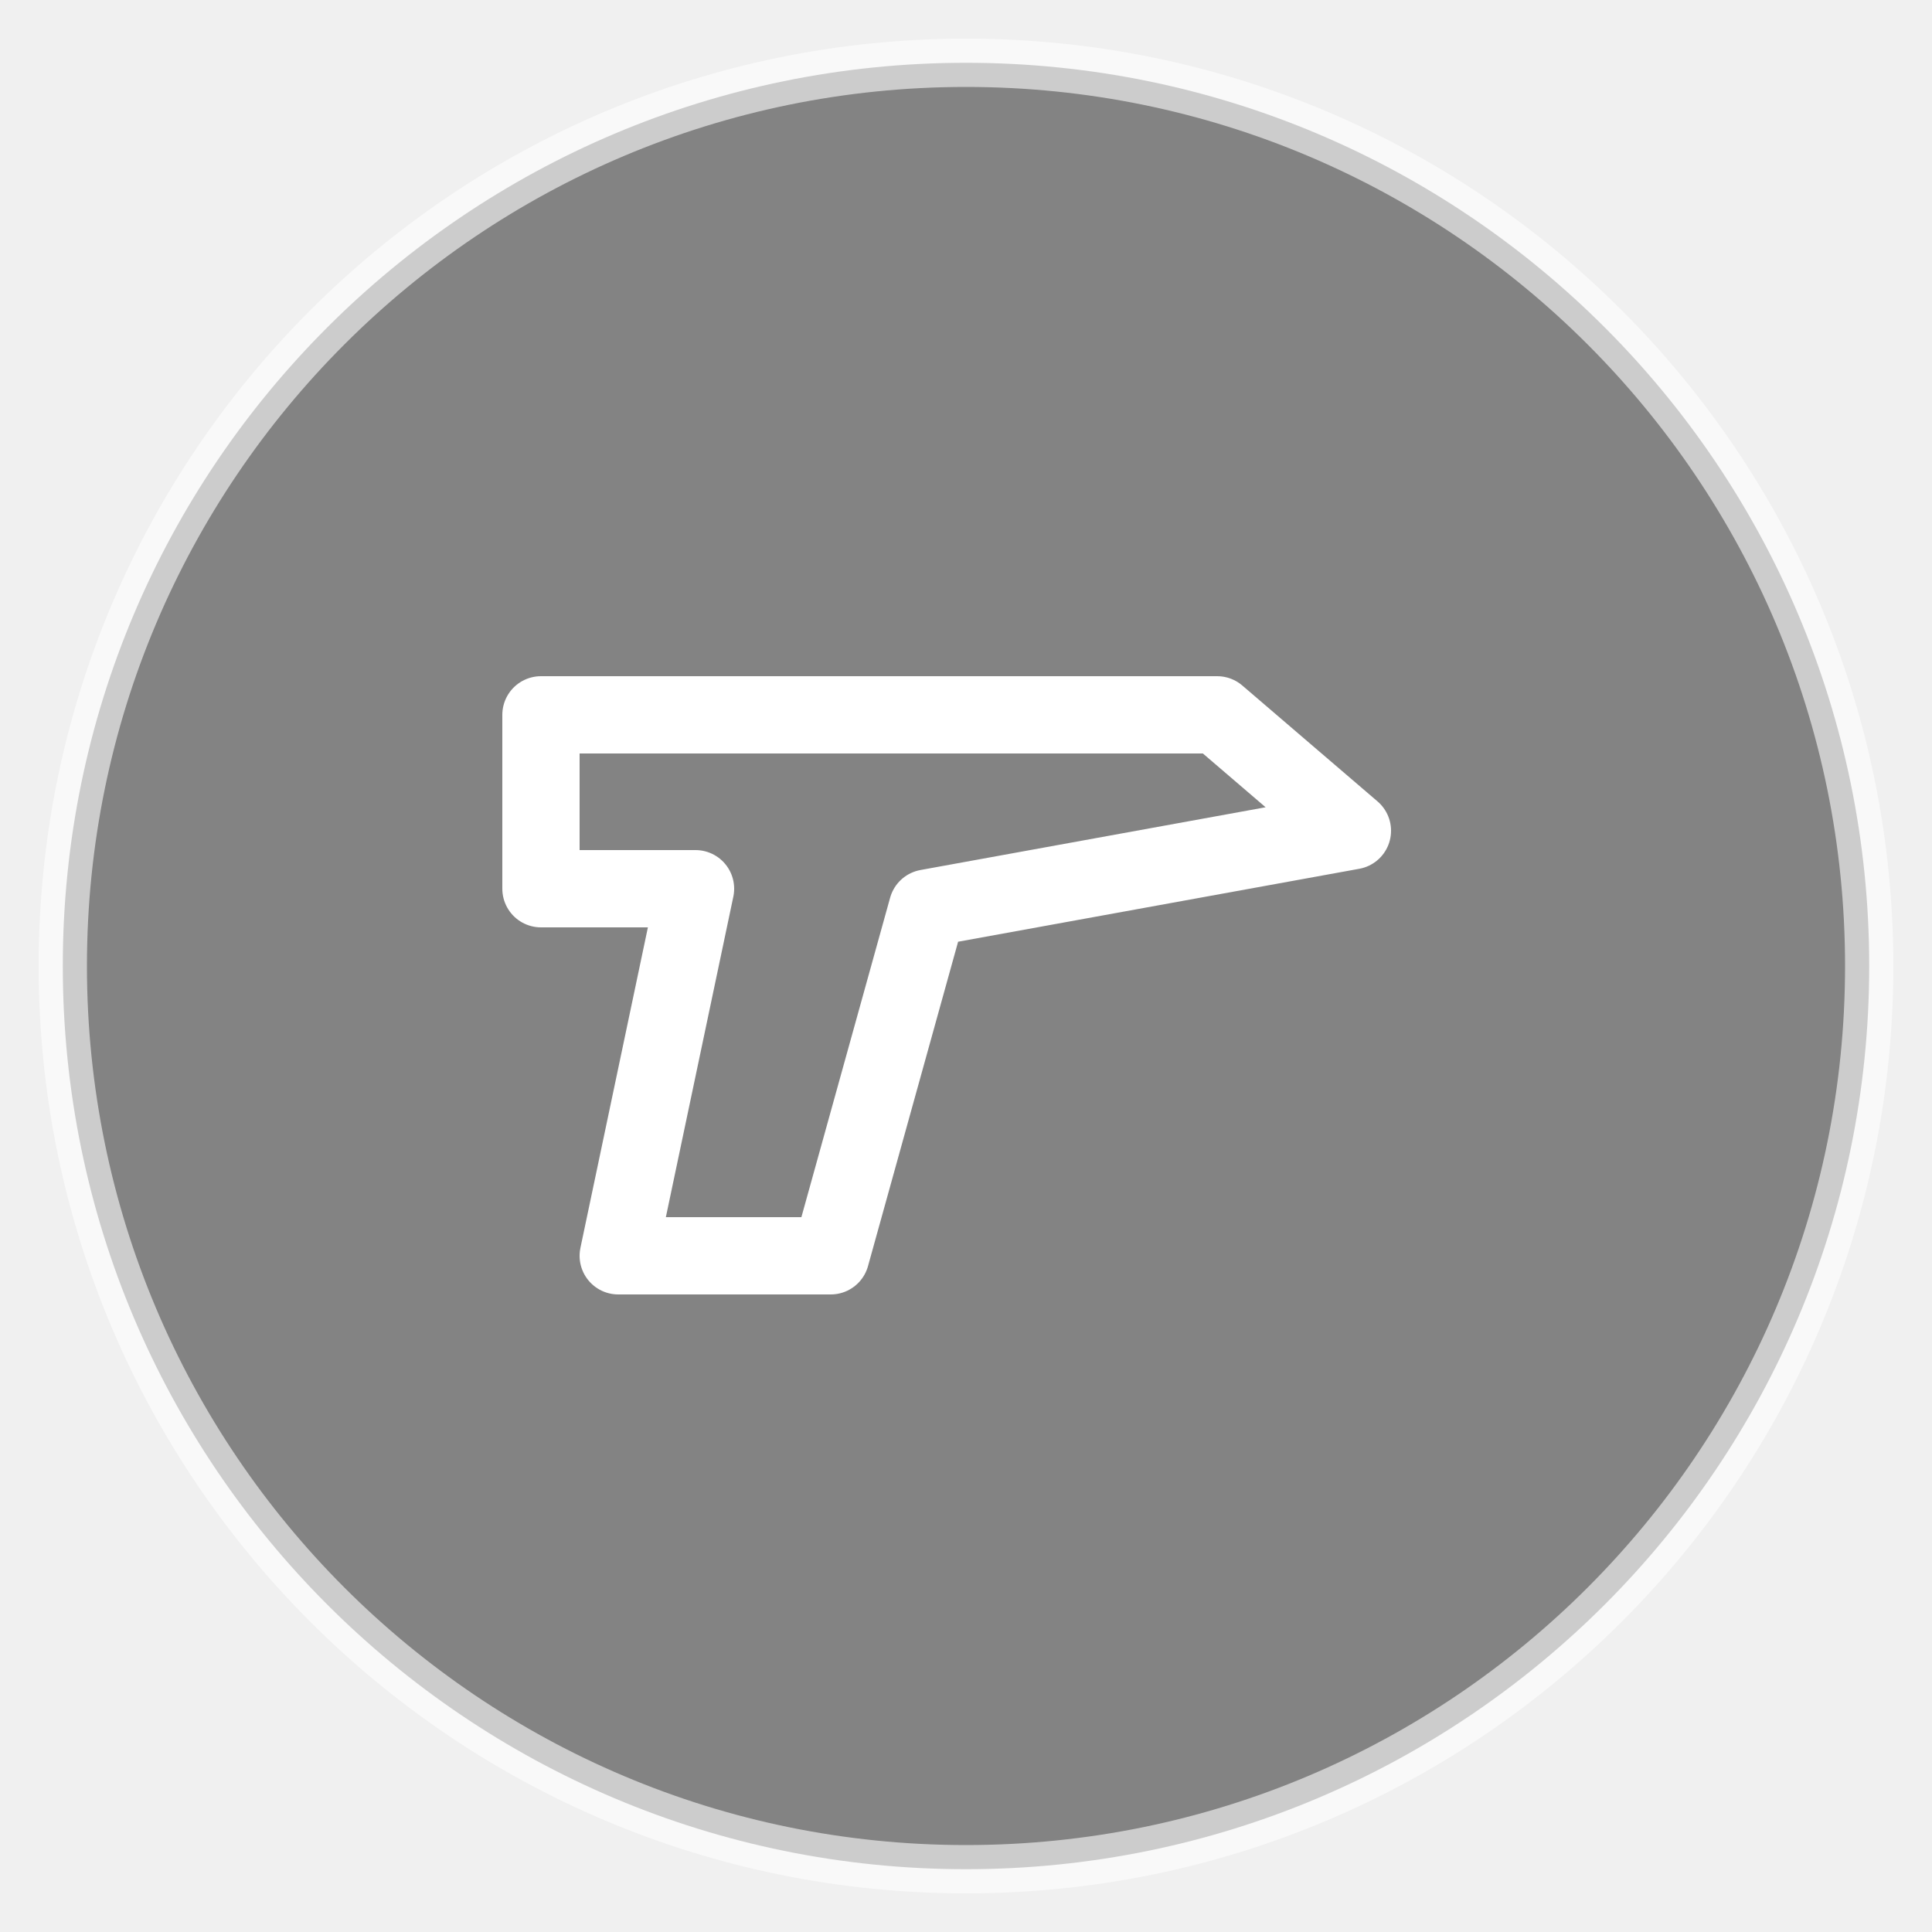
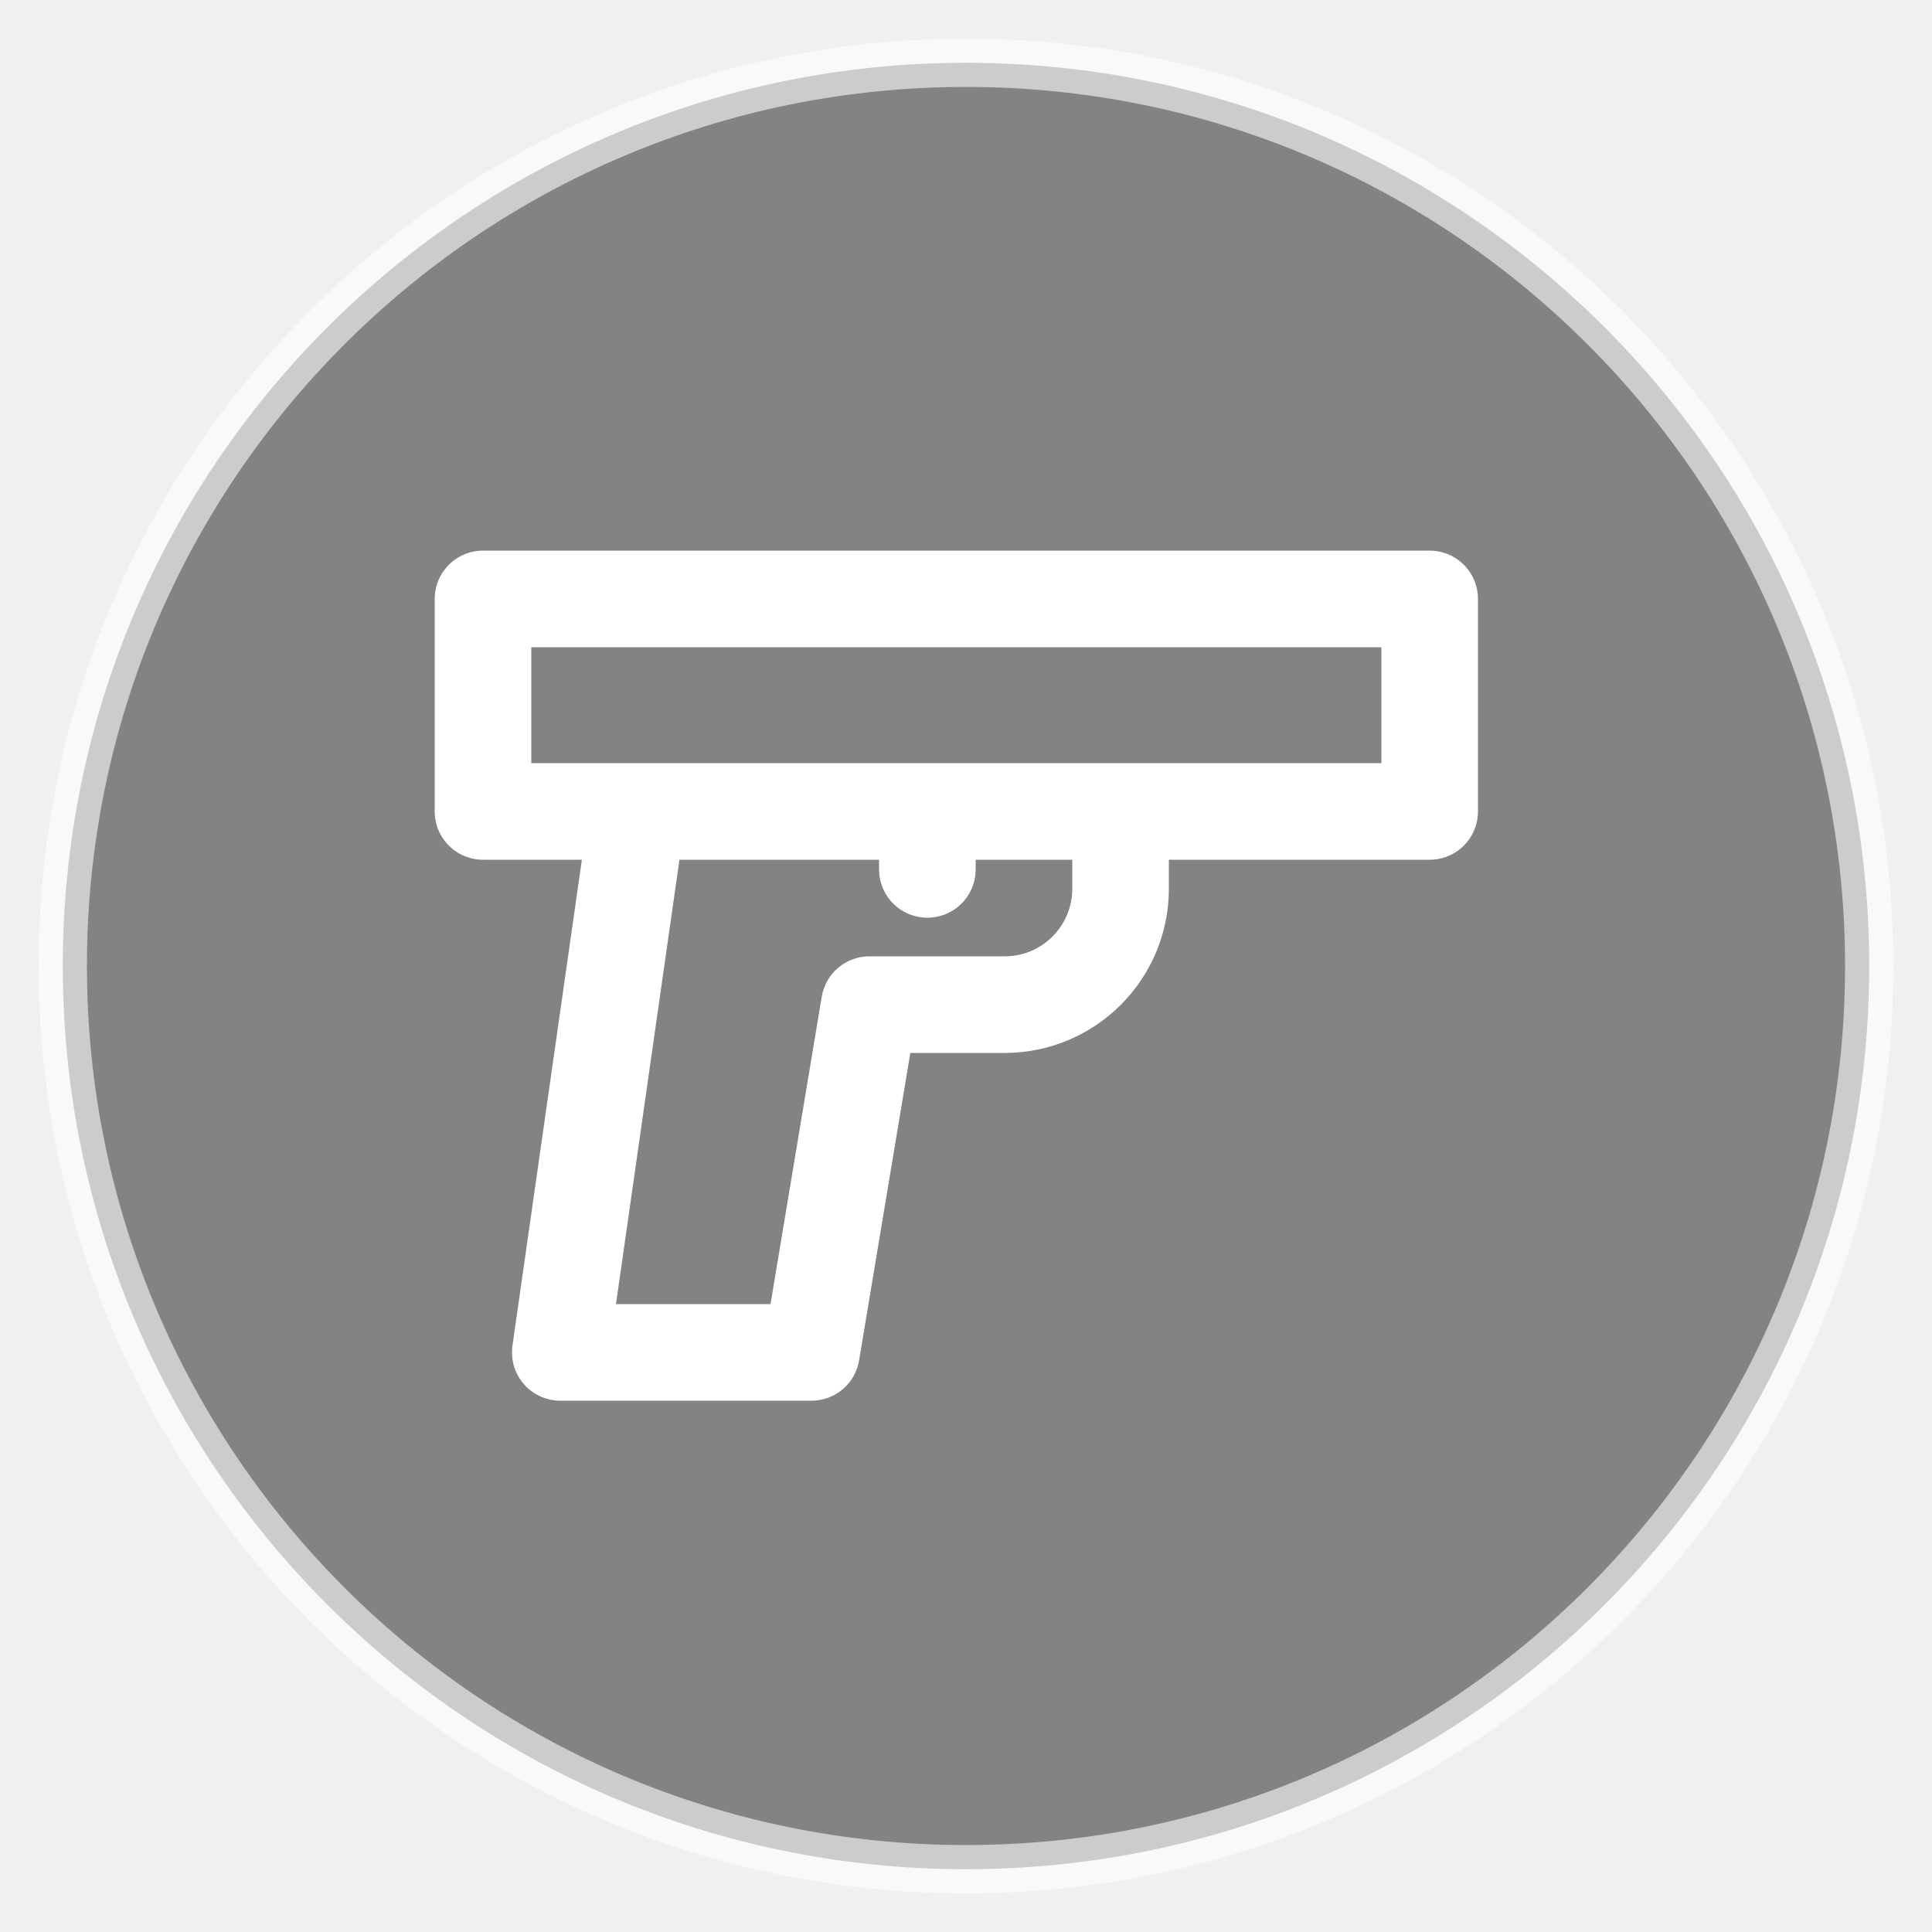
<svg xmlns="http://www.w3.org/2000/svg" viewBox="0 0 100 100" width="128" height="128">
-   <circle cx="50" cy="50" r="46.75" fill="#141414" fill-opacity="0.49" stroke="white" stroke-opacity="0.59" stroke-width="2.5" />
-   <polyline points="28,37 63,37 70,43 48,47 43,65 32,65 36,46 28,46 28,37" fill="none" stroke="white" stroke-width="4" stroke-linecap="round" stroke-linejoin="round" />
+   <circle cx="50" cy="50" r="46.75" fill="#141414" fill-opacity="0.49" stroke="#fff" stroke-opacity="0.59" stroke-width="2.5" />
+   <g fill="none" stroke="#fff" stroke-width="5" stroke-linecap="round" stroke-linejoin="round">
+     <path d="M25 31h49v11H25zM33 42l-4 28h13l3-18h7a6 6 0 0 0 6-6v-4M48 42v3" />
+   </g>
</svg>
